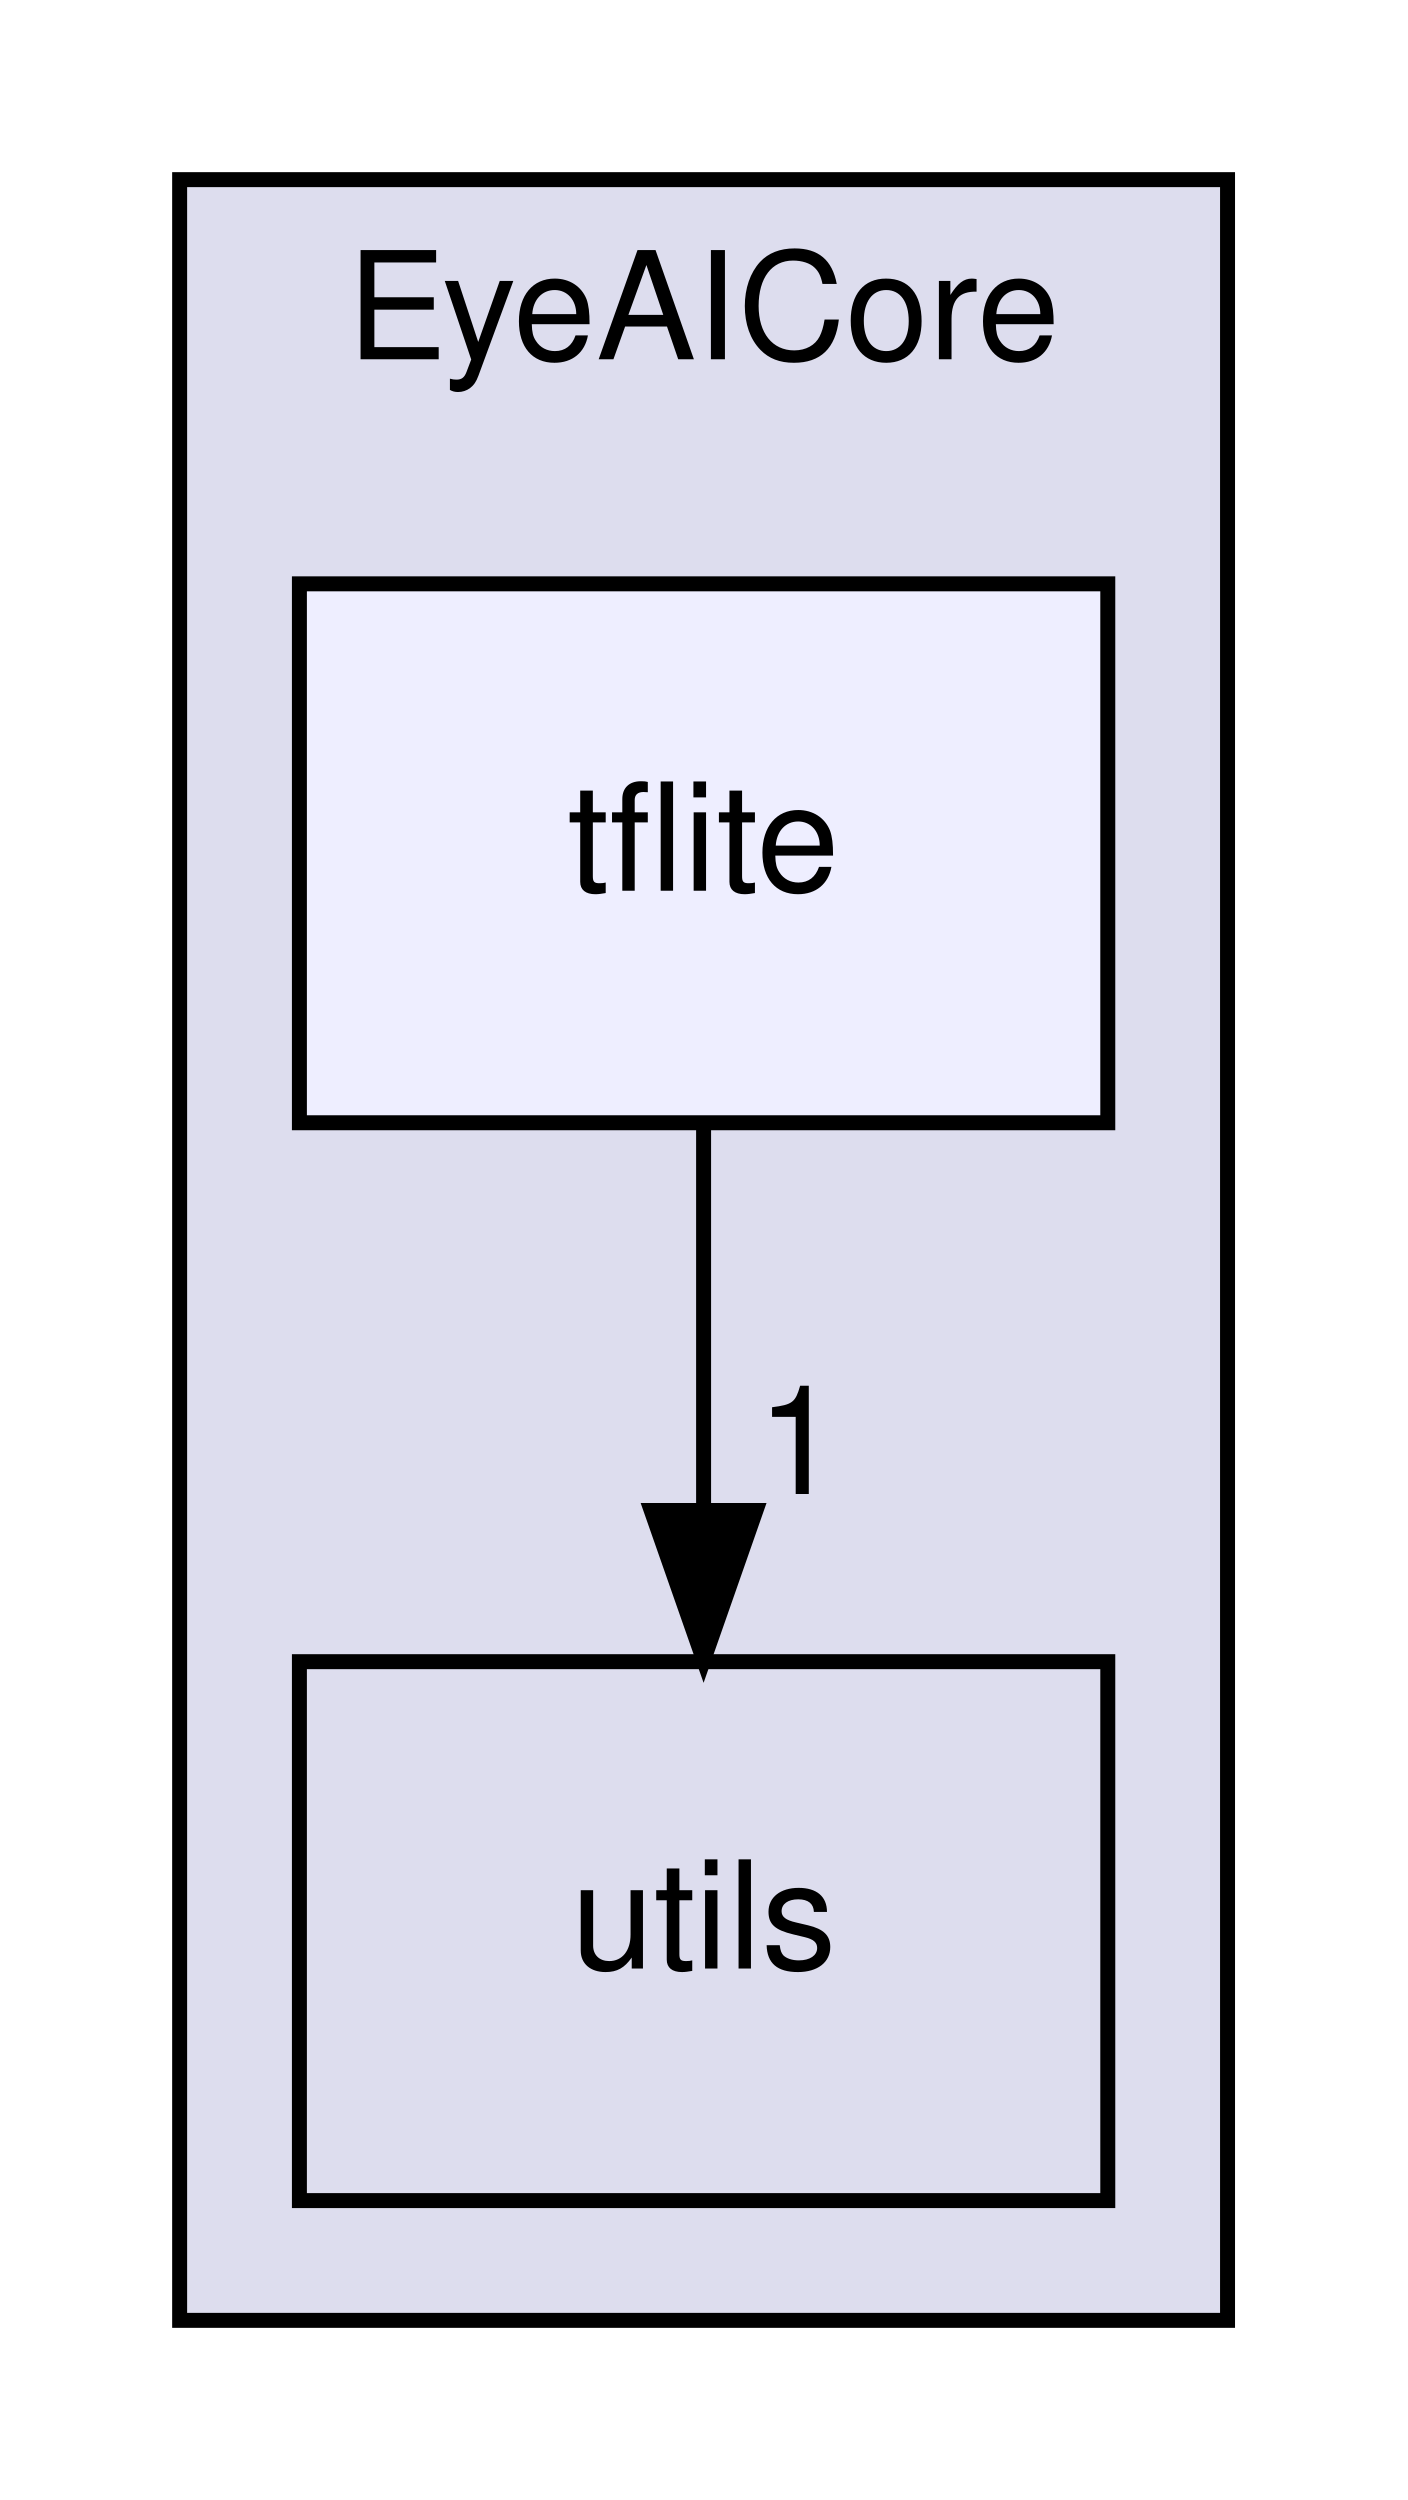
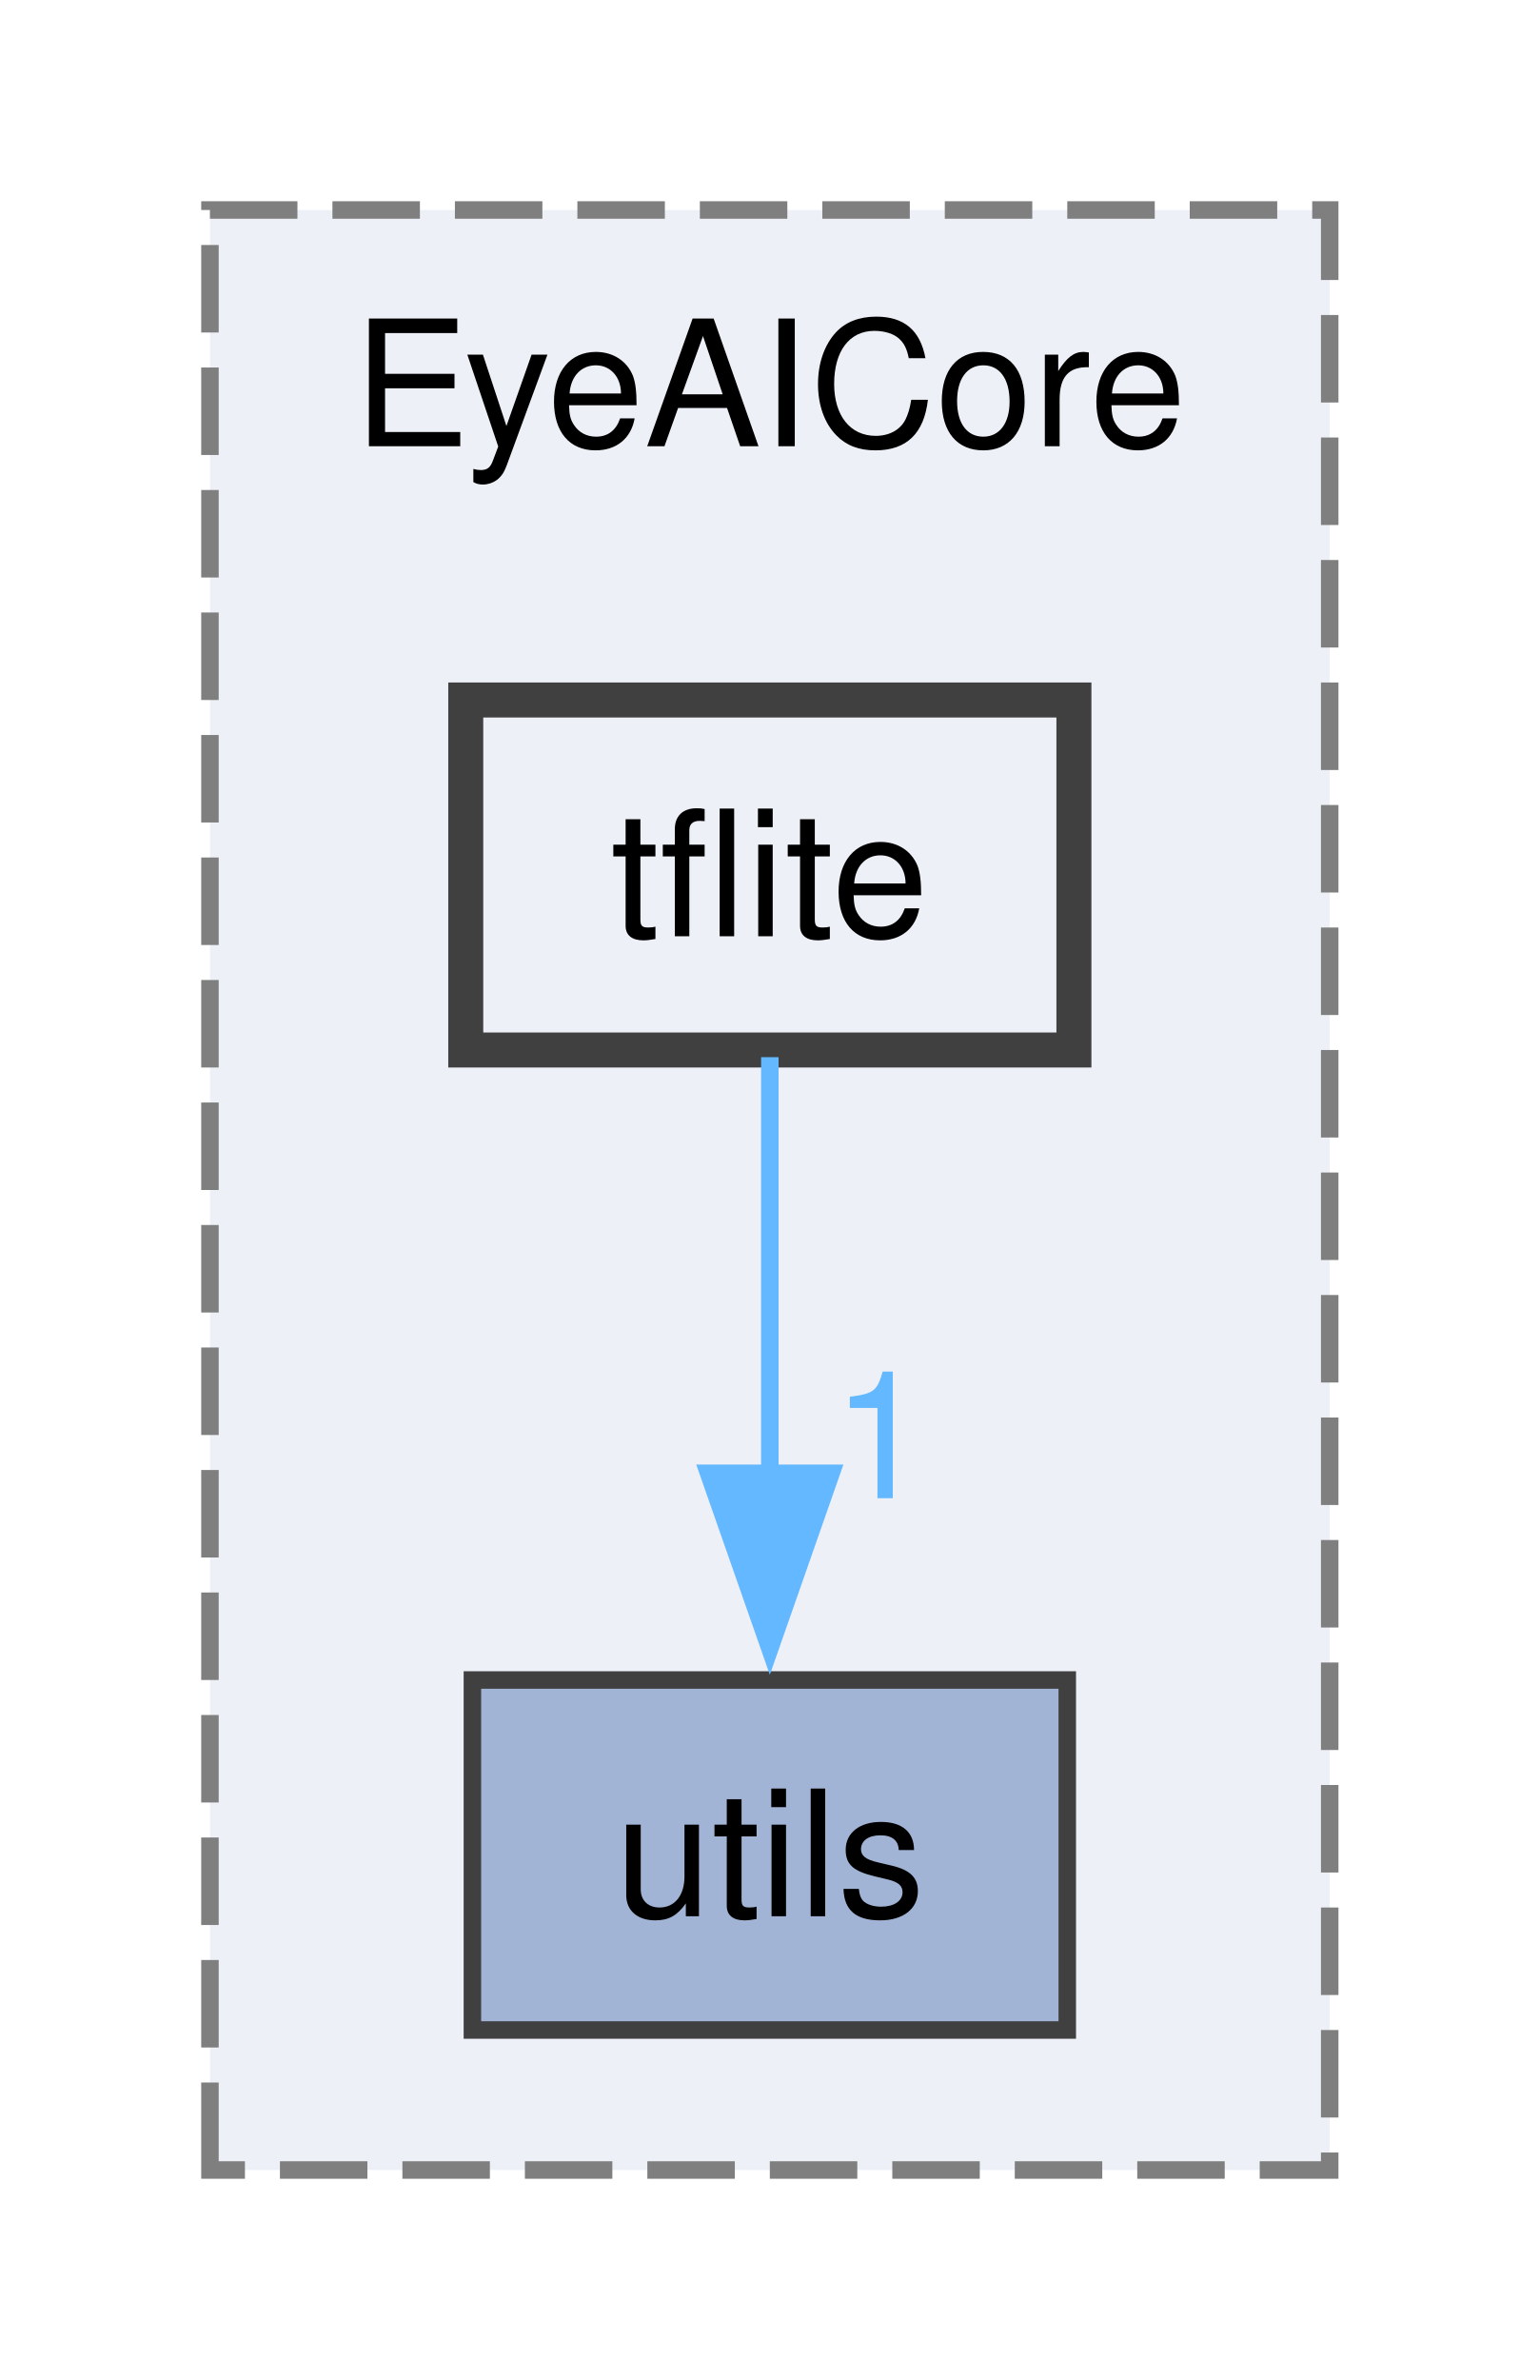
- <svg xmlns="http://www.w3.org/2000/svg" xmlns:xlink="http://www.w3.org/1999/xlink" width="94pt" height="167pt" viewBox="0.00 0.00 94.00 167.00">
-   <g id="graph0" class="graph" transform="scale(1 1) rotate(0) translate(4 163)">
+ <svg xmlns="http://www.w3.org/2000/svg" xmlns:xlink="http://www.w3.org/1999/xlink" width="88pt" height="136pt" viewBox="0.00 0.00 88.00 136.00">
+   <g id="graph0" class="graph" transform="scale(1 1) rotate(0) translate(4 132)">
    <g id="clust1" class="cluster">
      <g id="a_clust1">
        <a xlink:href="dir_9ab333535af8b1758ac51ea22e1f79b9.html" target="_top" xlink:title="EyeAICore">
-           <polygon fill="#ddddee" stroke="black" points="8,-8 8,-151 78,-151 78,-8 8,-8" />
-           <text text-anchor="middle" x="43" y="-139" font-family="Helvetica,sans-Serif" font-size="10.00">EyeAICore</text>
+           <polygon fill="#edf0f7" stroke="#7f7f7f" stroke-dasharray="5,2" points="8,-8 8,-120 72,-120 72,-8 8,-8" />
+           <text text-anchor="middle" x="40" y="-106.5" font-family="Helvetica,sans-Serif" font-size="10.00">EyeAICore</text>
        </a>
      </g>
    </g>
    <g id="node1" class="node">
      <g id="a_node1">
        <a xlink:href="dir_3724ba0f015b02c1ddc9c16614c59c8a.html" target="_top" xlink:title="utils">
-           <polygon fill="none" stroke="black" points="70,-52 16,-52 16,-16 70,-16 70,-52" />
-           <text text-anchor="middle" x="43" y="-31.5" font-family="Helvetica,sans-Serif" font-size="10.00">utils</text>
+           <polygon fill="#a2b4d6" stroke="#404040" points="57,-36 23,-36 23,-16 57,-16 57,-36" />
+           <text text-anchor="middle" x="40" y="-22.5" font-family="Helvetica,sans-Serif" font-size="10.00">utils</text>
        </a>
      </g>
    </g>
    <g id="node2" class="node">
      <g id="a_node2">
        <a xlink:href="dir_b5d5df606cceeb8b893d52fdbaac0d98.html" target="_top" xlink:title="tflite">
-           <polygon fill="#eeeeff" stroke="black" points="70,-124 16,-124 16,-88 70,-88 70,-124" />
-           <text text-anchor="middle" x="43" y="-103.5" font-family="Helvetica,sans-Serif" font-size="10.00">tflite</text>
+           <polygon fill="#edf0f7" stroke="#404040" stroke-width="2" points="57.38,-92 22.62,-92 22.62,-72 57.38,-72 57.38,-92" />
+           <text text-anchor="middle" x="40" y="-78.5" font-family="Helvetica,sans-Serif" font-size="10.00">tflite</text>
        </a>
      </g>
    </g>
    <g id="edge1" class="edge">
-       <path fill="none" stroke="black" d="M43,-87.7C43,-79.98 43,-70.71 43,-62.11" />
-       <polygon fill="black" stroke="black" points="46.5,-62.1 43,-52.1 39.5,-62.1 46.5,-62.1" />
+       <g id="a_edge1">
+         <a xlink:href="dir_000003_000005.html" target="_top">
+           <path fill="none" stroke="#63b8ff" d="M40,-71.59C40,-65.01 40,-55.96 40,-47.73" />
+           <polygon fill="#63b8ff" stroke="#63b8ff" points="43.5,-47.81 40,-37.81 36.5,-47.81 43.5,-47.81" />
+         </a>
+       </g>
      <g id="a_edge1-headlabel">
-         <a xlink:href="dir_000002_000003.html" target="_top" xlink:title="1">
-           <text text-anchor="middle" x="49.34" y="-63.2" font-family="Helvetica,sans-Serif" font-size="10.00">1</text>
+         <a xlink:href="dir_000003_000005.html" target="_top" xlink:title="1">
+           <text text-anchor="middle" x="46.34" y="-46.39" font-family="Helvetica,sans-Serif" font-size="10.00" fill="#63b8ff">1</text>
        </a>
      </g>
    </g>
  </g>
</svg>
